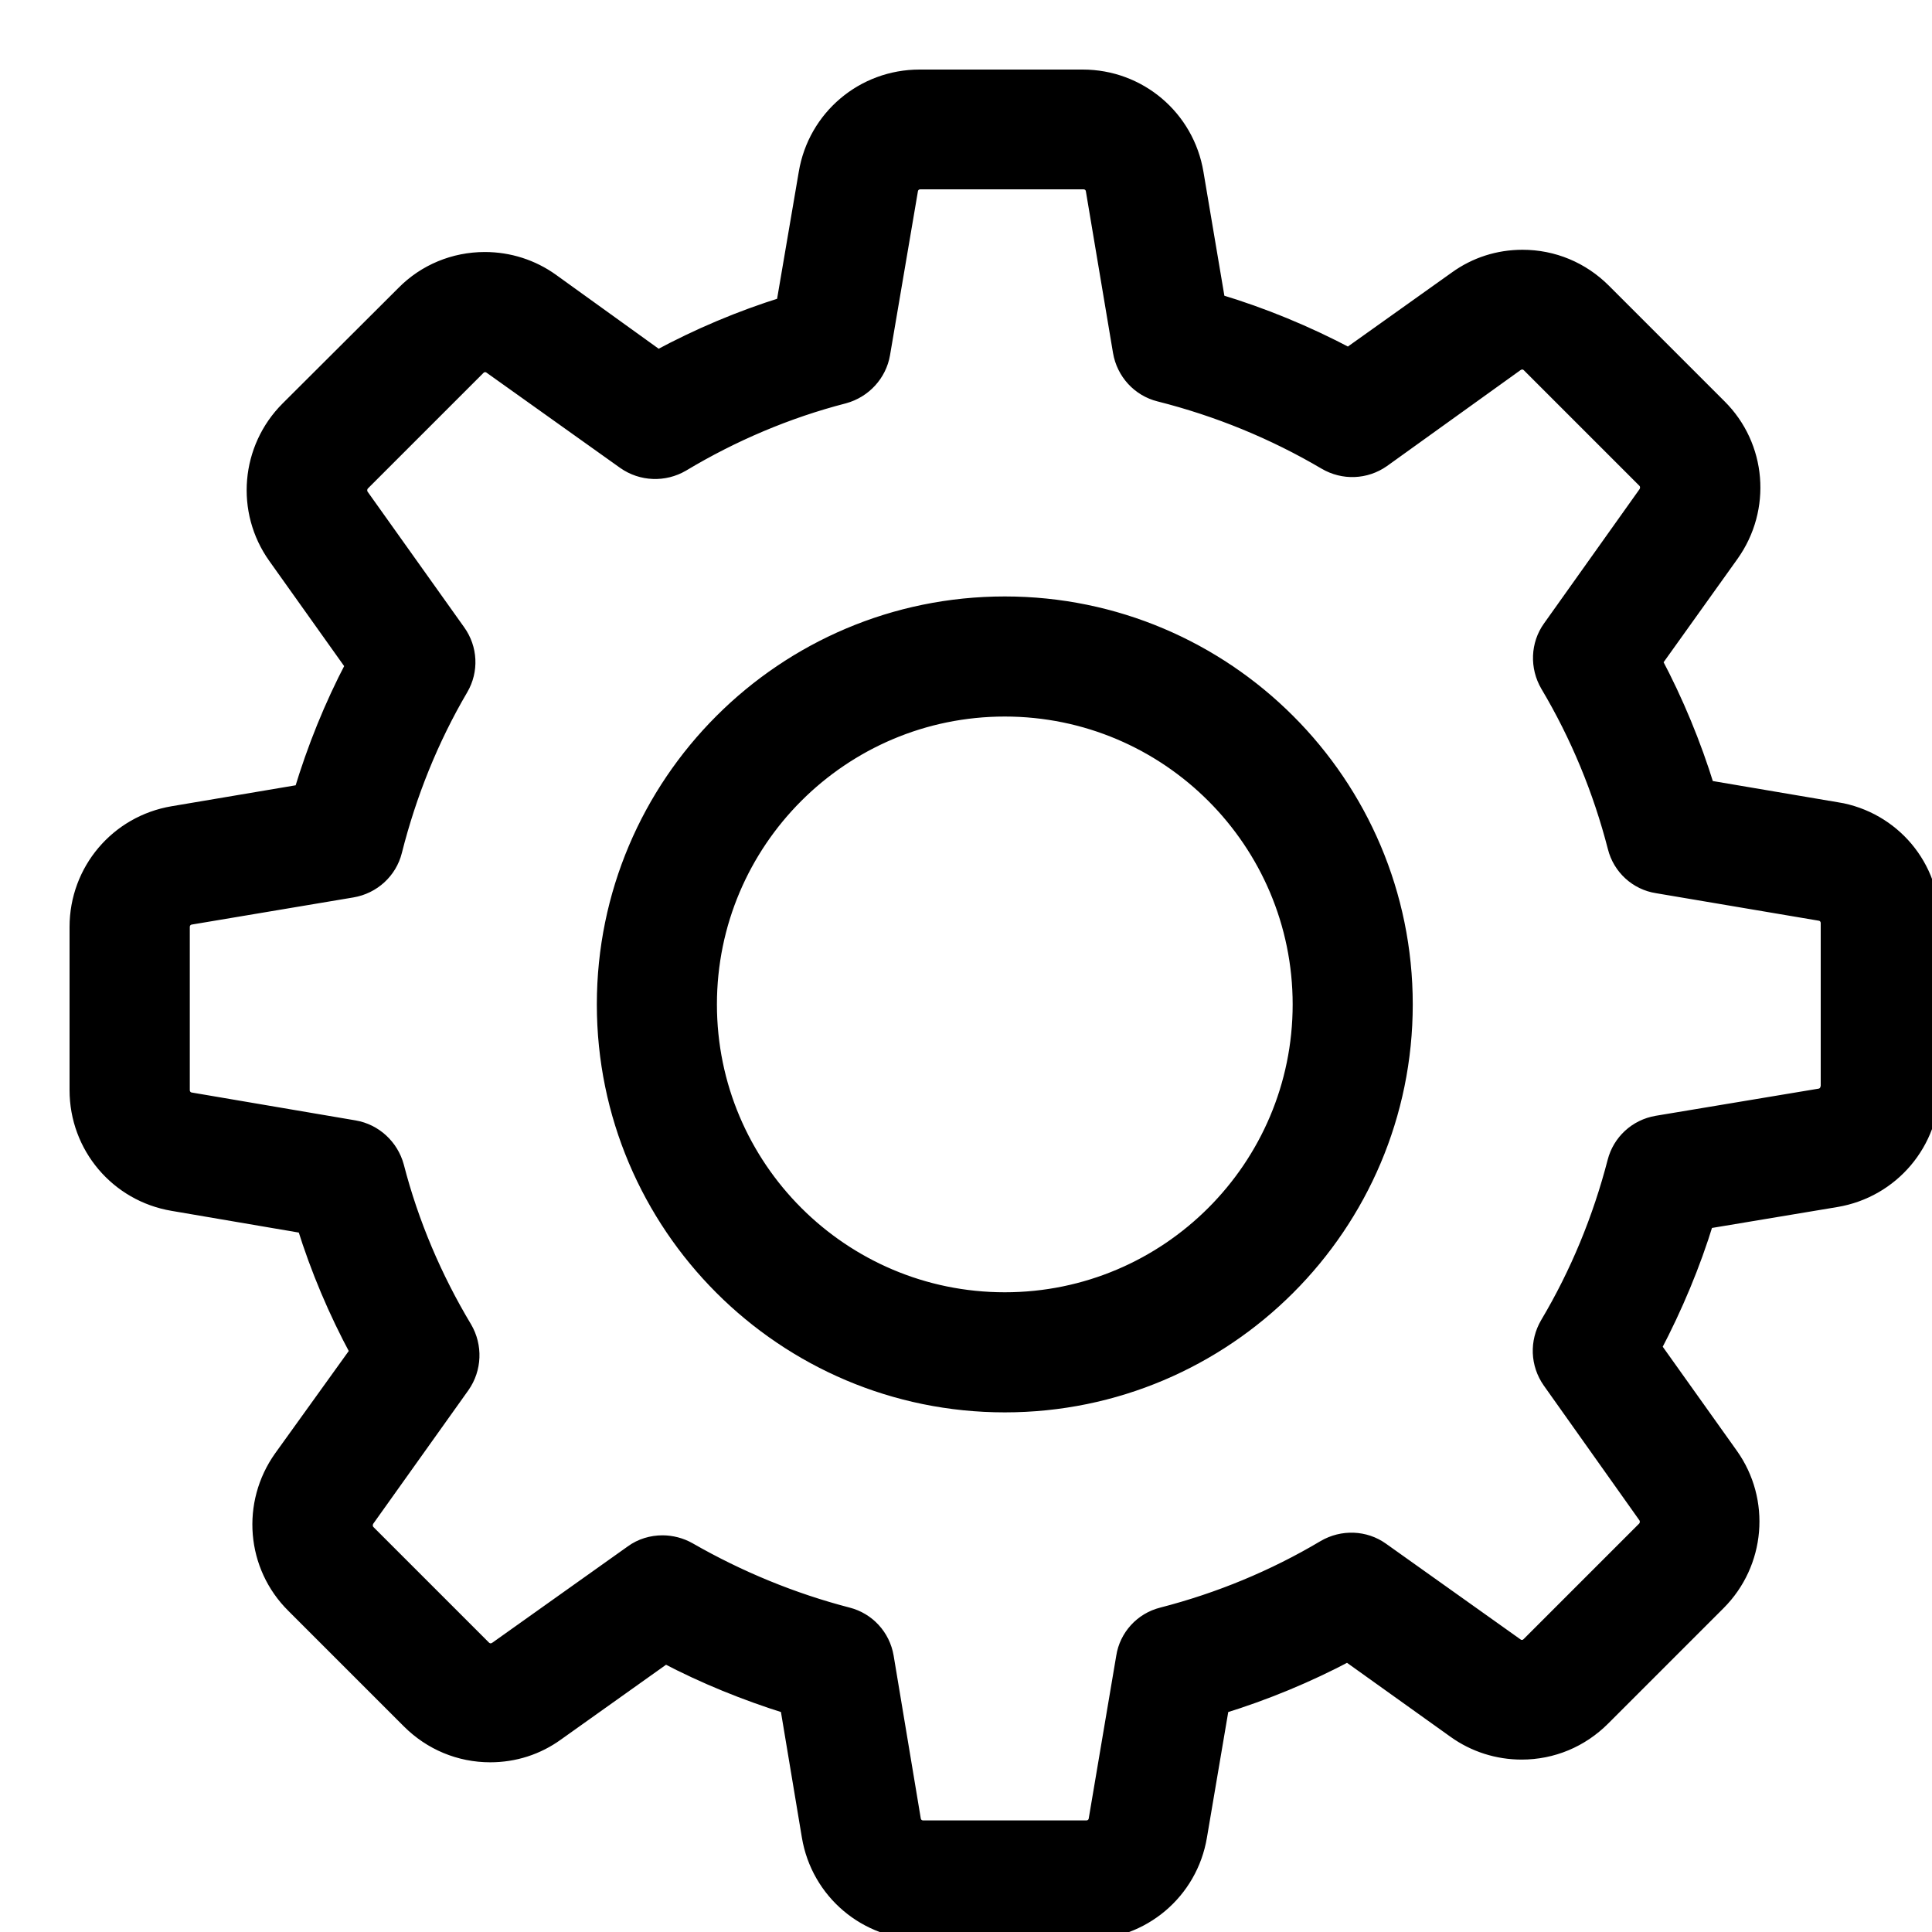
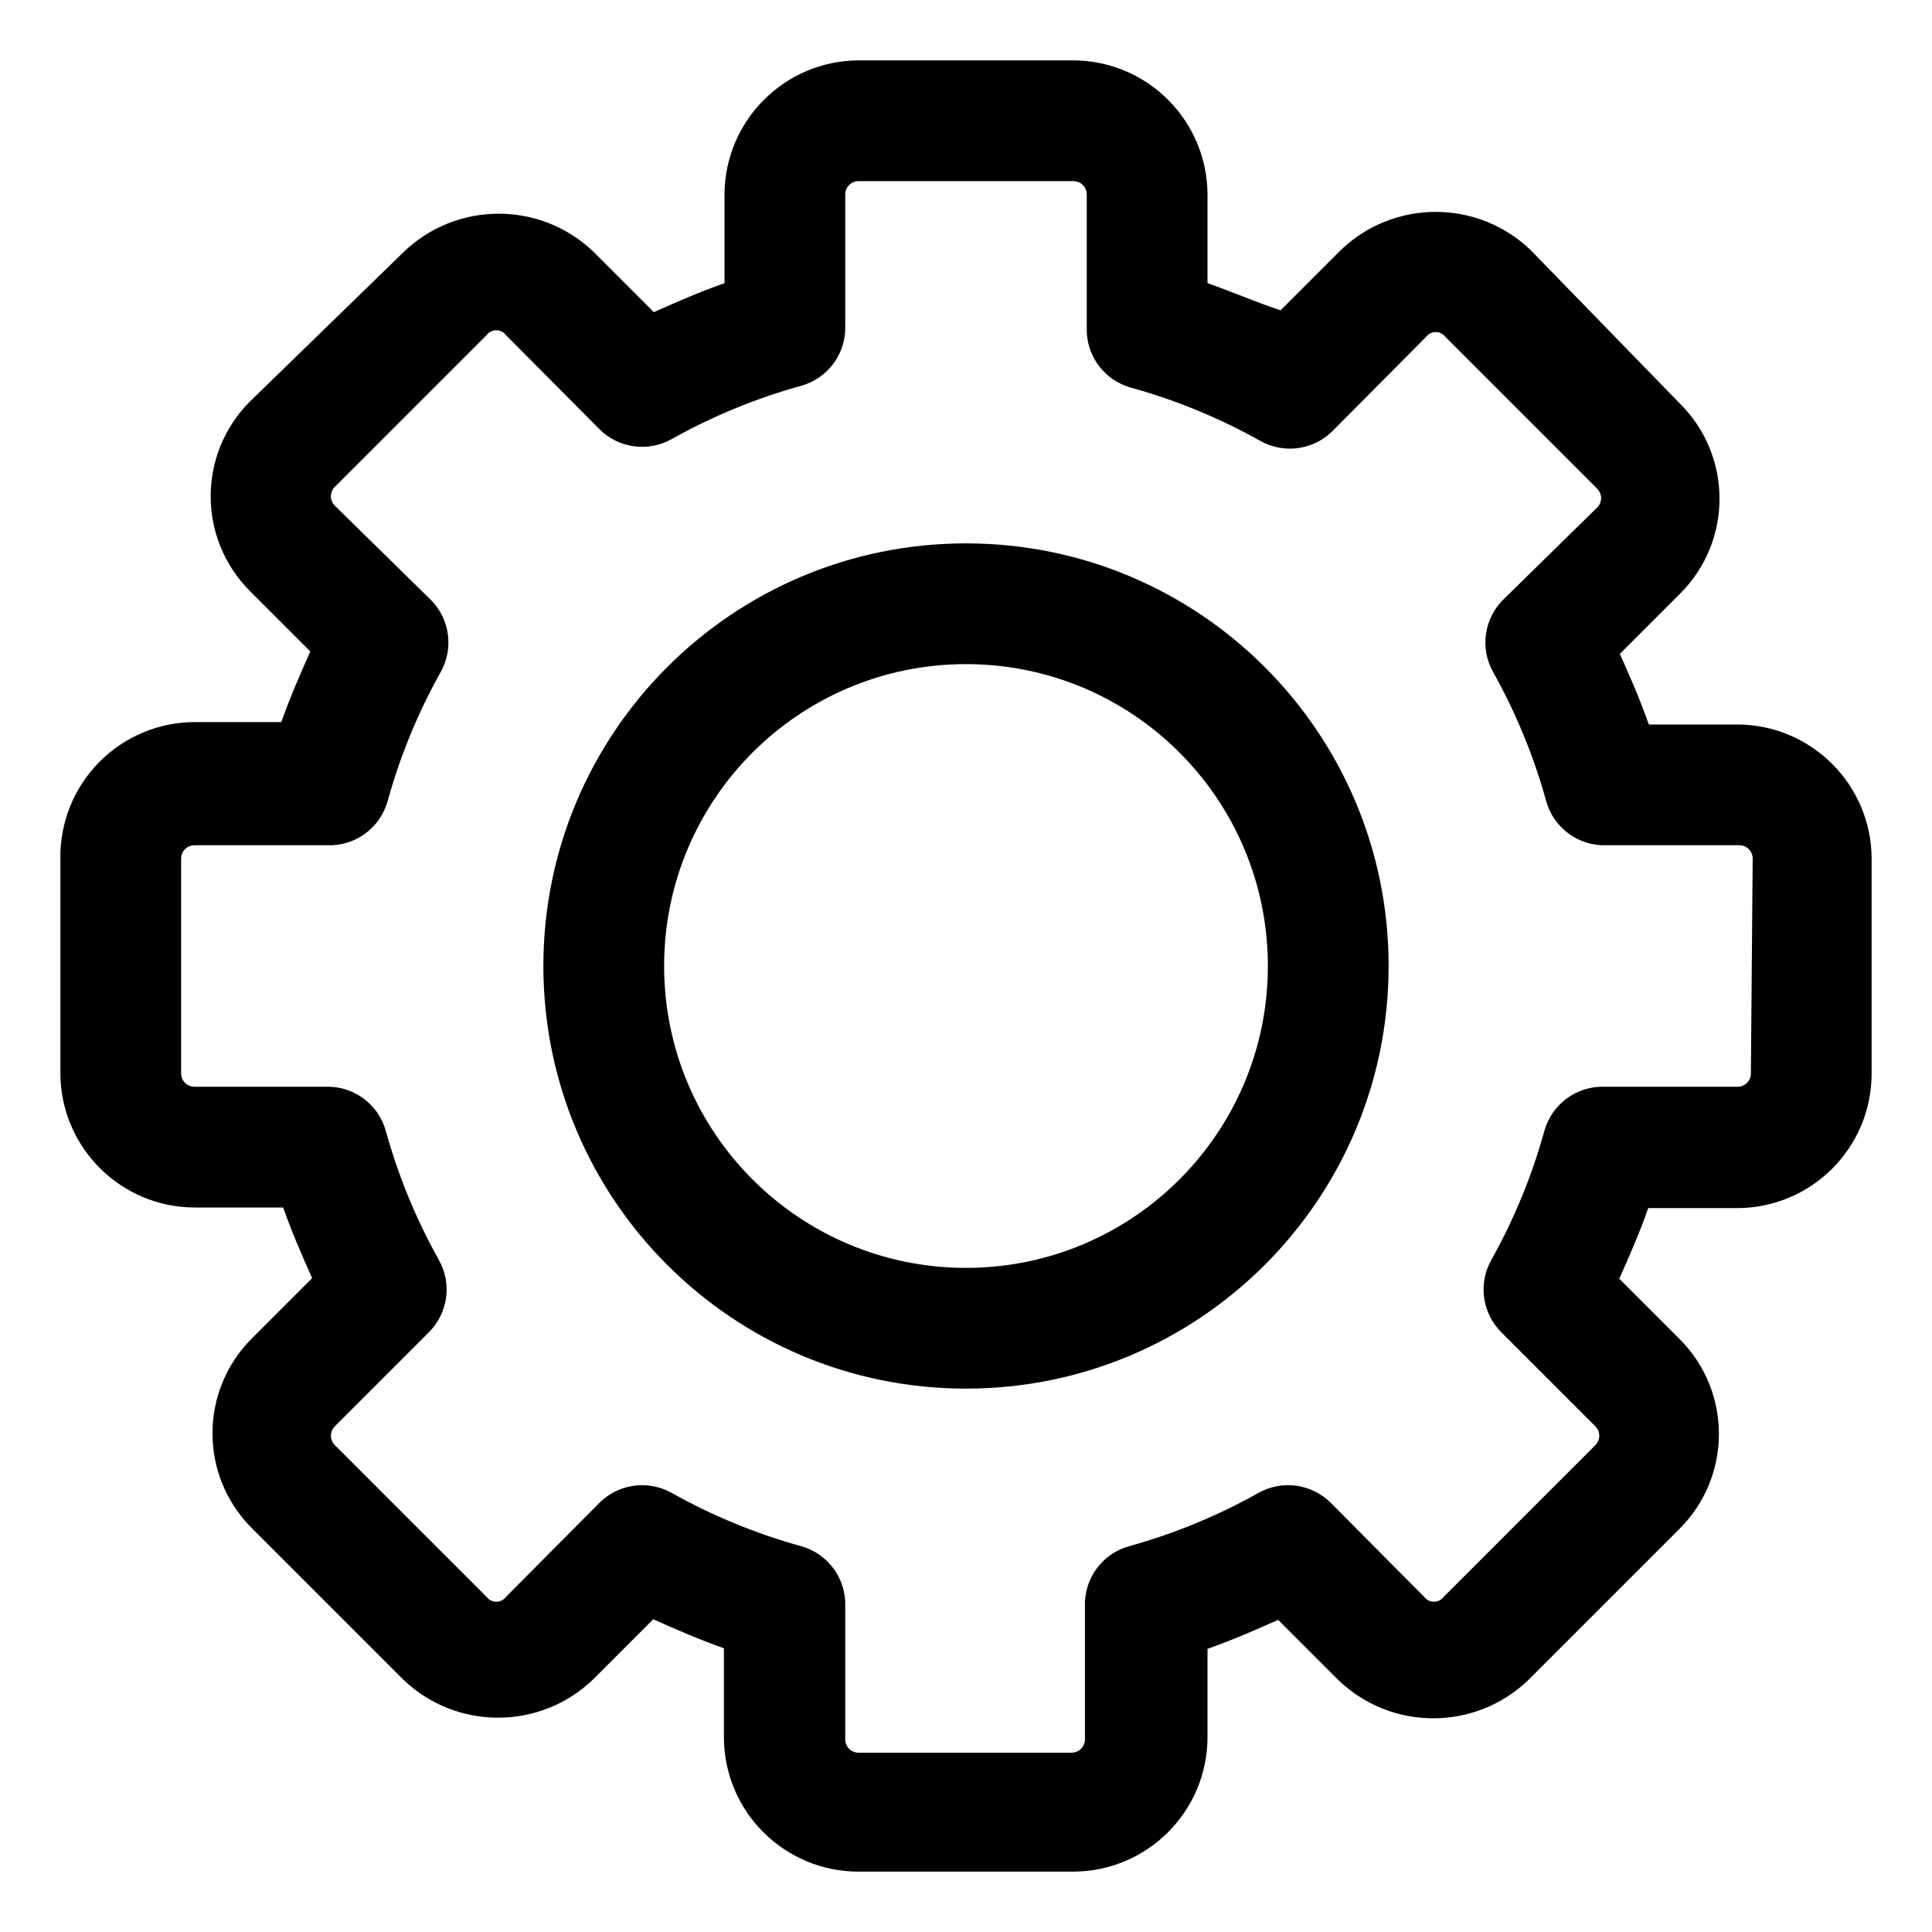
- <svg xmlns="http://www.w3.org/2000/svg" width="25" height="25">
-   <g fill="currentColor" fill-rule="nonzero" stroke="currentColor" stroke-width=".2" opacity="1">
-     <path d="M23.772 10.481l-1.685-.286c-.175-.567-.401-1.113-.677-1.634l.993-1.389c.421-.592.356-1.399-.16-1.91l-1.494-1.494c-.281-.281-.652-.436-1.048-.436-.311 0-.607.095-.857.276l-1.394.993c-.541-.286-1.108-.521-1.695-.697l-.281-1.664C15.354 1.521 14.737 1 14.01 1h-2.111c-.727 0-1.344.521-1.464 1.238l-.291 1.705c-.562.175-1.108.406-1.629.687l-1.379-.993c-.251-.18-.551-.276-.862-.276-.396 0-.772.155-1.048.436L3.727 5.292c-.511.511-.582 1.319-.16 1.91l1.003 1.409c-.276.526-.496 1.073-.667 1.639l-1.664.281C1.521 10.651 1 11.268 1 11.995v2.111c0 .727.521 1.344 1.238 1.464l1.705.291c.175.562.406 1.108.687 1.629l-.988 1.374c-.421.592-.356 1.399.16 1.91l1.494 1.494c.281.281.652.436 1.048.436.311 0 .607-.095.857-.276l1.409-1.003c.506.266 1.038.481 1.584.652l.281 1.685c.12.717.737 1.238 1.464 1.238h2.116c.727 0 1.344-.521 1.464-1.238l.286-1.685c.567-.175 1.113-.401 1.634-.677l1.389.993c.251.18.551.276.862.276h0c.396 0 .767-.155 1.048-.436l1.494-1.494c.511-.511.582-1.319.16-1.91l-.993-1.394c.276-.526.506-1.073.677-1.634l1.685-.281C24.478 15.399 25 14.782 25 14.055v-2.111c.01-.727-.512-1.344-1.228-1.464zm-.115 3.575c0 .065-.045.12-.11.13l-2.106.351c-.266.045-.476.241-.541.496-.191.737-.481 1.444-.872 2.101-.135.231-.125.516.03.737l1.238 1.745c.035.05.03.125-.015.17l-1.494 1.494c-.035.035-.07.04-.095.04-.03 0-.055-.01-.075-.025l-1.74-1.238c-.216-.155-.506-.165-.737-.03-.657.391-1.364.682-2.101.872-.261.065-.456.281-.496.541l-.356 2.106c-.01.065-.065.11-.13.11h-2.111c-.065 0-.12-.045-.13-.11l-.351-2.106c-.045-.266-.241-.476-.496-.541-.717-.186-1.409-.471-2.056-.842-.105-.06-.226-.09-.341-.09-.135 0-.276.04-.391.125l-1.755 1.248c-.025.015-.05.025-.075.025-.02 0-.06-.005-.095-.04l-1.494-1.494c-.045-.045-.05-.115-.015-.17l1.233-1.73c.155-.221.165-.511.03-.742-.391-.652-.692-1.359-.882-2.096-.07-.256-.281-.451-.541-.496l-2.121-.361c-.065-.01-.11-.065-.11-.13v-2.111c0-.065.045-.12.11-.13l2.091-.351c.266-.045.481-.241.546-.501.186-.737.471-1.449.857-2.106.135-.231.12-.516-.035-.732L4.675 6.42c-.035-.05-.03-.125.015-.17l1.494-1.494c.035-.035.07-.04.095-.04.03 0 .055.01.075.025l1.73 1.233c.221.155.511.165.742.03.652-.391 1.359-.692 2.096-.882.256-.07.451-.281.496-.541l.361-2.121c.01-.065.065-.11.13-.11h2.111c.065 0 .12.045.13.11l.351 2.091c.045.266.241.481.501.546.757.191 1.479.486 2.151.882.231.135.516.125.737-.03l1.73-1.243c.025-.015.05-.025.075-.025.02 0 .06.005.095.04l1.494 1.494c.045.045.05.115.015.17l-1.238 1.74c-.155.216-.165.506-.03.737.391.657.682 1.364.872 2.101.065.261.281.456.541.496l2.106.356c.065.01.11.065.11.13v2.111h-.005 0z" />
-     <path d="M13.002 7.818c-2.858 0-5.179 2.321-5.179 5.179 0 2.858 2.321 5.179 5.179 5.179 2.858 0 5.179-2.321 5.179-5.179 0-2.858-2.321-5.179-5.179-5.179zm0 9.004c-2.111 0-3.825-1.715-3.825-3.825 0-2.111 1.715-3.825 3.825-3.825 2.111 0 3.825 1.715 3.825 3.825 0 2.111-1.715 3.825-3.825 3.825z" />
-   </g>
+ <svg xmlns="http://www.w3.org/2000/svg" height="300" width="300" fill="currentColor" viewBox="0 0 32 32">
+   <path d="M16 9a7 7 0 107 7 7 7 0 00-7-7zm0 12a5 5 0 115-5 5 5 0 01-5 5z" />
+   <path d="M28.78 12h-1.47c-.14-.4-.31-.79-.48-1.17l1-1a2.22 2.22 0 000-3.14l-2.48-2.55a2.27 2.27 0 00-3.14 0l-1 1c-.42-.14-.81-.31-1.21-.45V3.22A2.23 2.23 0 0017.78 1h-3.56A2.23 2.23 0 0012 3.22v1.47c-.4.14-.79.31-1.17.48l-1-1a2.27 2.27 0 00-3.14 0L4.14 6.65a2.22 2.22 0 000 3.14l1 1c-.17.38-.34.77-.48 1.17H3.22A2.23 2.23 0 001 14.22v3.56A2.23 2.23 0 003.22 20h1.47c.14.4.31.79.48 1.17l-1 1a2.22 2.22 0 000 3.14l2.51 2.51a2.27 2.27 0 003.14 0l1-1c.38.17.77.34 1.17.48v1.47A2.23 2.23 0 0014.22 31h3.56A2.23 2.23 0 0020 28.78v-1.47c.4-.14.79-.31 1.17-.48l1 1a2.27 2.27 0 003.14 0l2.51-2.51a2.22 2.22 0 000-3.14l-1-1c.17-.38.34-.77.48-1.17h1.47A2.23 2.23 0 0031 17.78v-3.56A2.23 2.23 0 0028.78 12zm.22 5.78a.22.22 0 01-.22.22h-2.2a1 1 0 00-1 .73 9.63 9.63 0 01-.88 2.14 1 1 0 00.17 1.2l1.55 1.55a.22.22 0 010 .32l-2.51 2.51a.2.2 0 01-.32 0l-1.55-1.56a1 1 0 00-1.2-.16 9.63 9.63 0 01-2.14.88 1 1 0 00-.73 1v2.2a.22.22 0 01-.22.22h-3.53a.22.22 0 01-.22-.22v-2.2a1 1 0 00-.73-1 9.63 9.63 0 01-2.14-.88 1 1 0 00-.49-.13 1 1 0 00-.71.29l-1.55 1.56a.2.2 0 01-.32 0l-2.51-2.51a.22.22 0 010-.32l1.55-1.55a1 1 0 00.17-1.2 9.63 9.63 0 01-.88-2.14 1 1 0 00-1-.73H3.22a.22.22 0 01-.22-.22v-3.56a.22.22 0 01.22-.22h2.2a1 1 0 001-.73 9.63 9.63 0 01.88-2.14 1 1 0 00-.17-1.2L5.55 8.38a.22.22 0 010-.32l2.51-2.51a.2.2 0 01.32 0l1.55 1.56a1 1 0 001.2.16 9.63 9.63 0 012.14-.88 1 1 0 00.73-1V3.22a.22.22 0 01.22-.22h3.56a.22.22 0 01.22.22v2.2a1 1 0 00.73 1 9.63 9.63 0 012.14.88 1 1 0 001.2-.16l1.55-1.56a.2.2 0 01.32 0l2.51 2.51a.22.22 0 010 .32L24.9 9.93a1 1 0 00-.17 1.2 9.63 9.63 0 01.88 2.14 1 1 0 001 .73h2.2a.22.22 0 01.22.22z" />
</svg>
